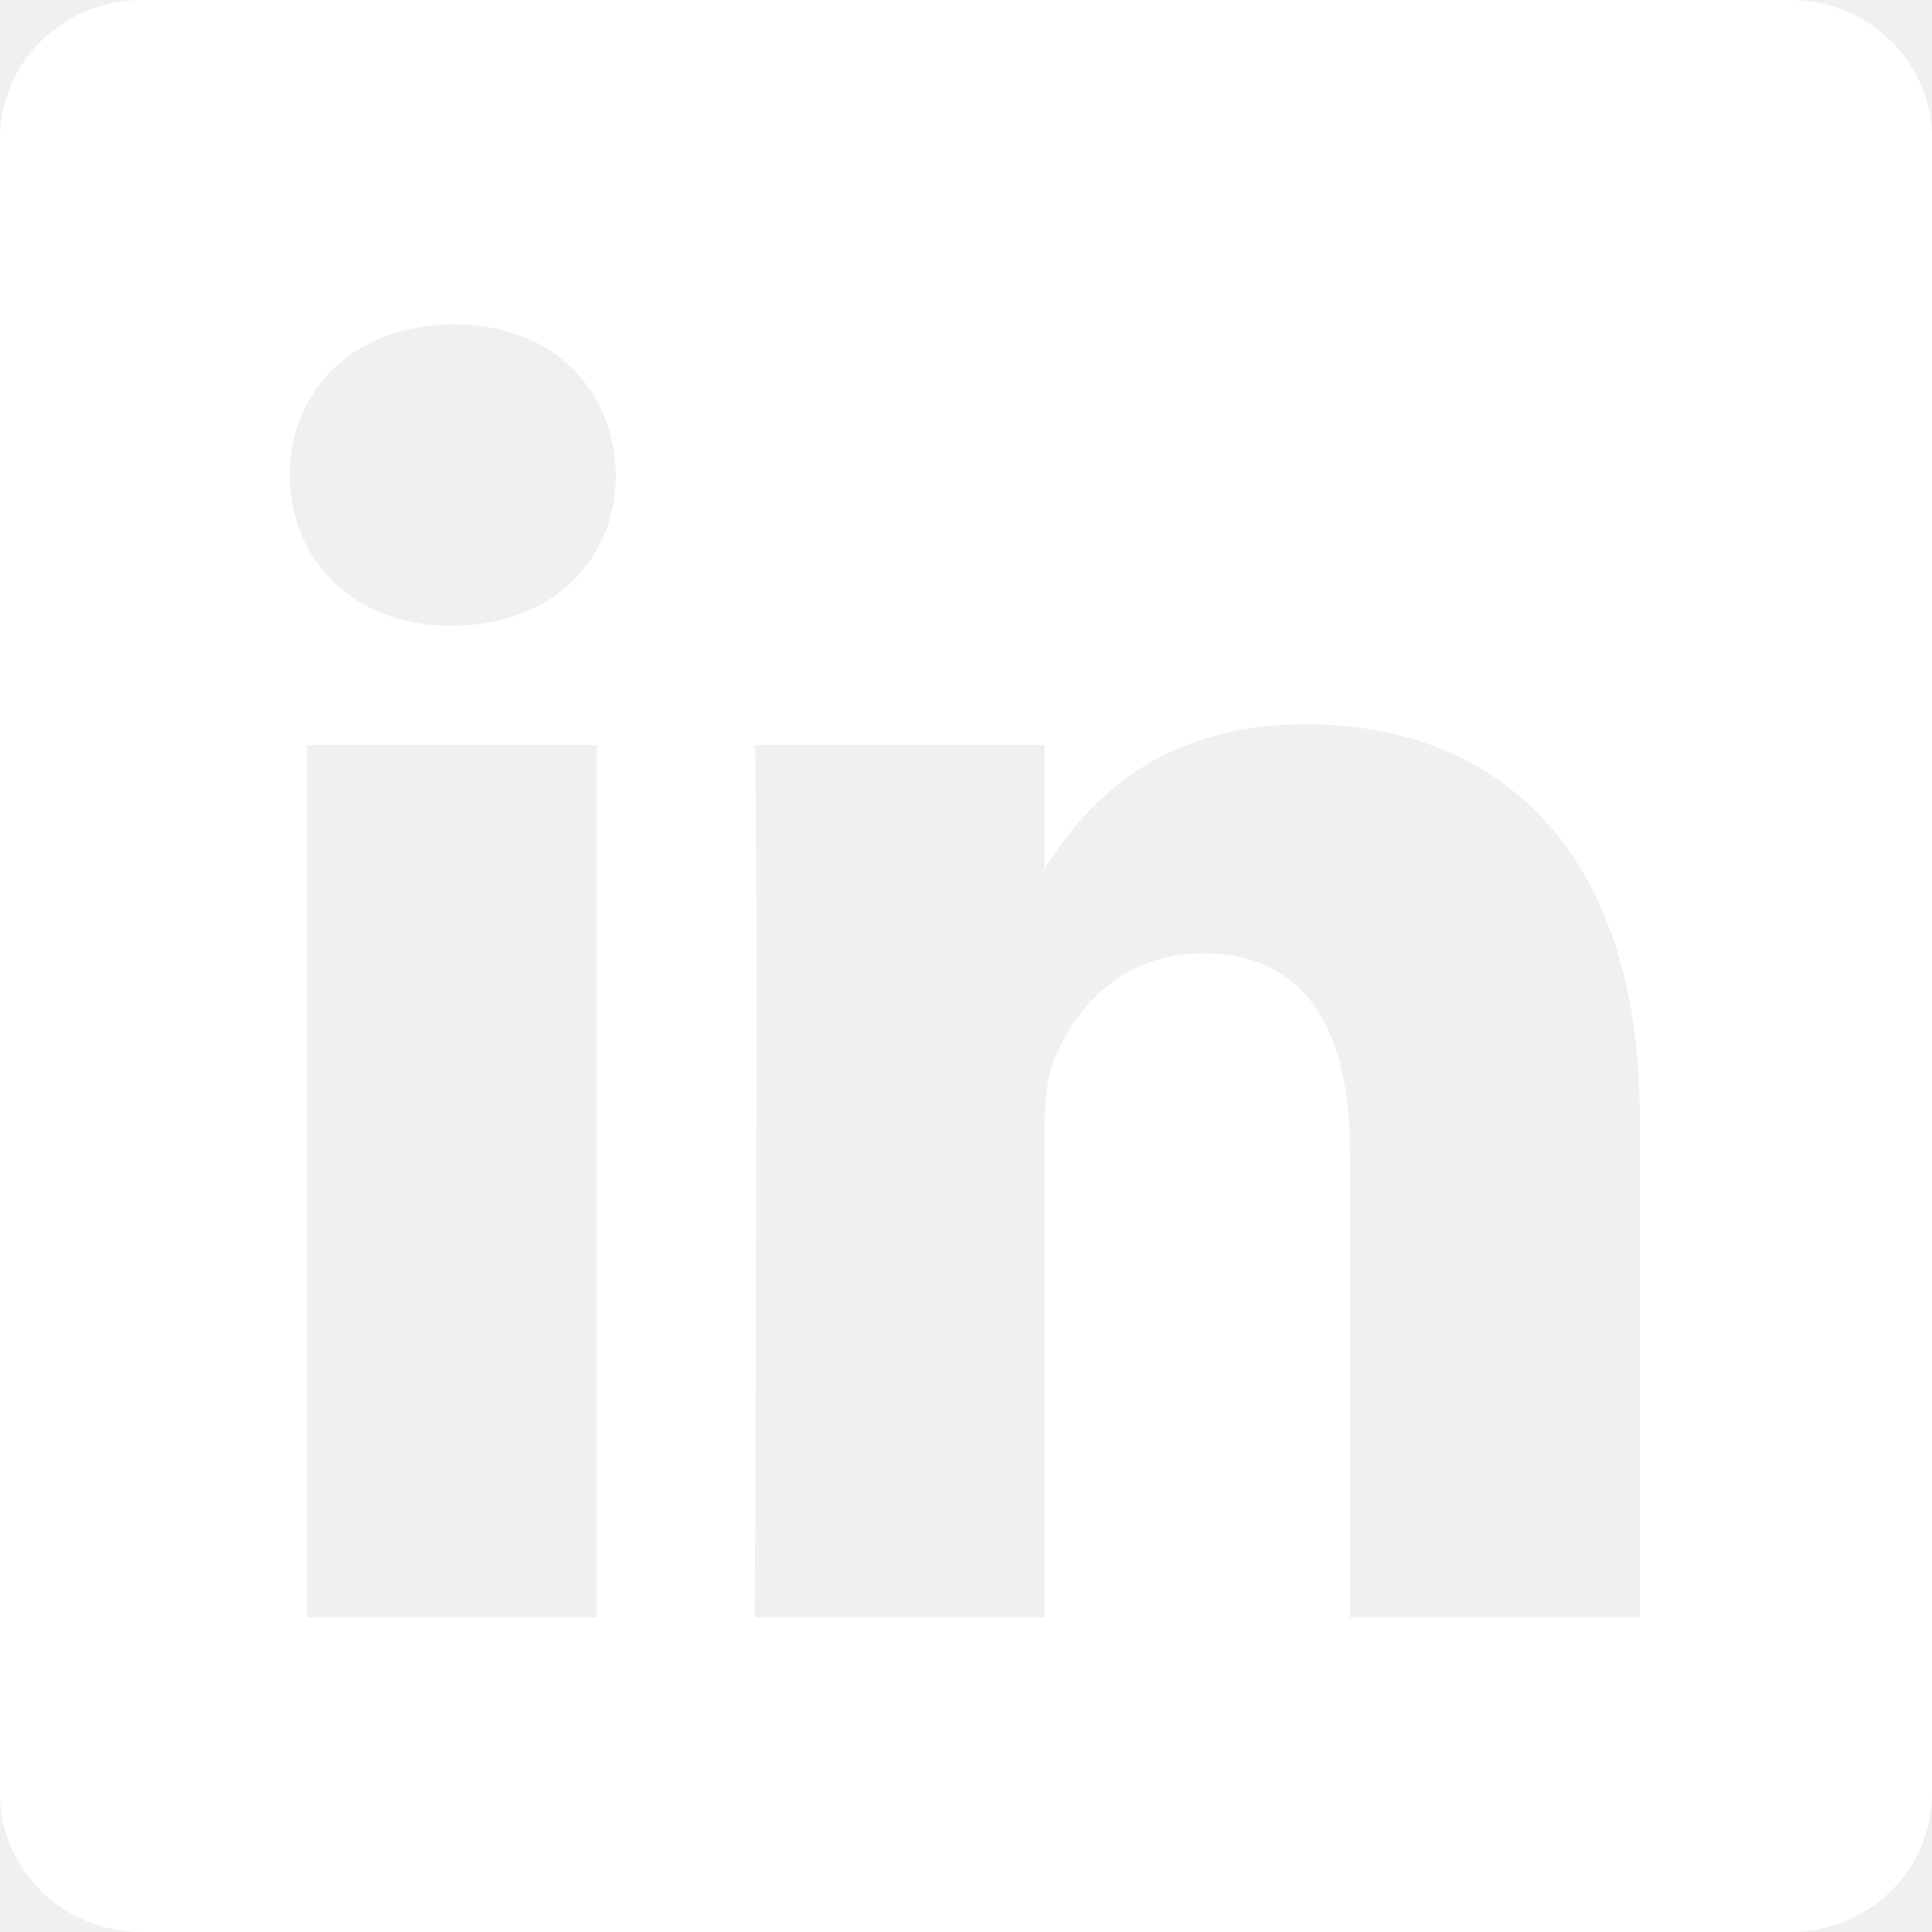
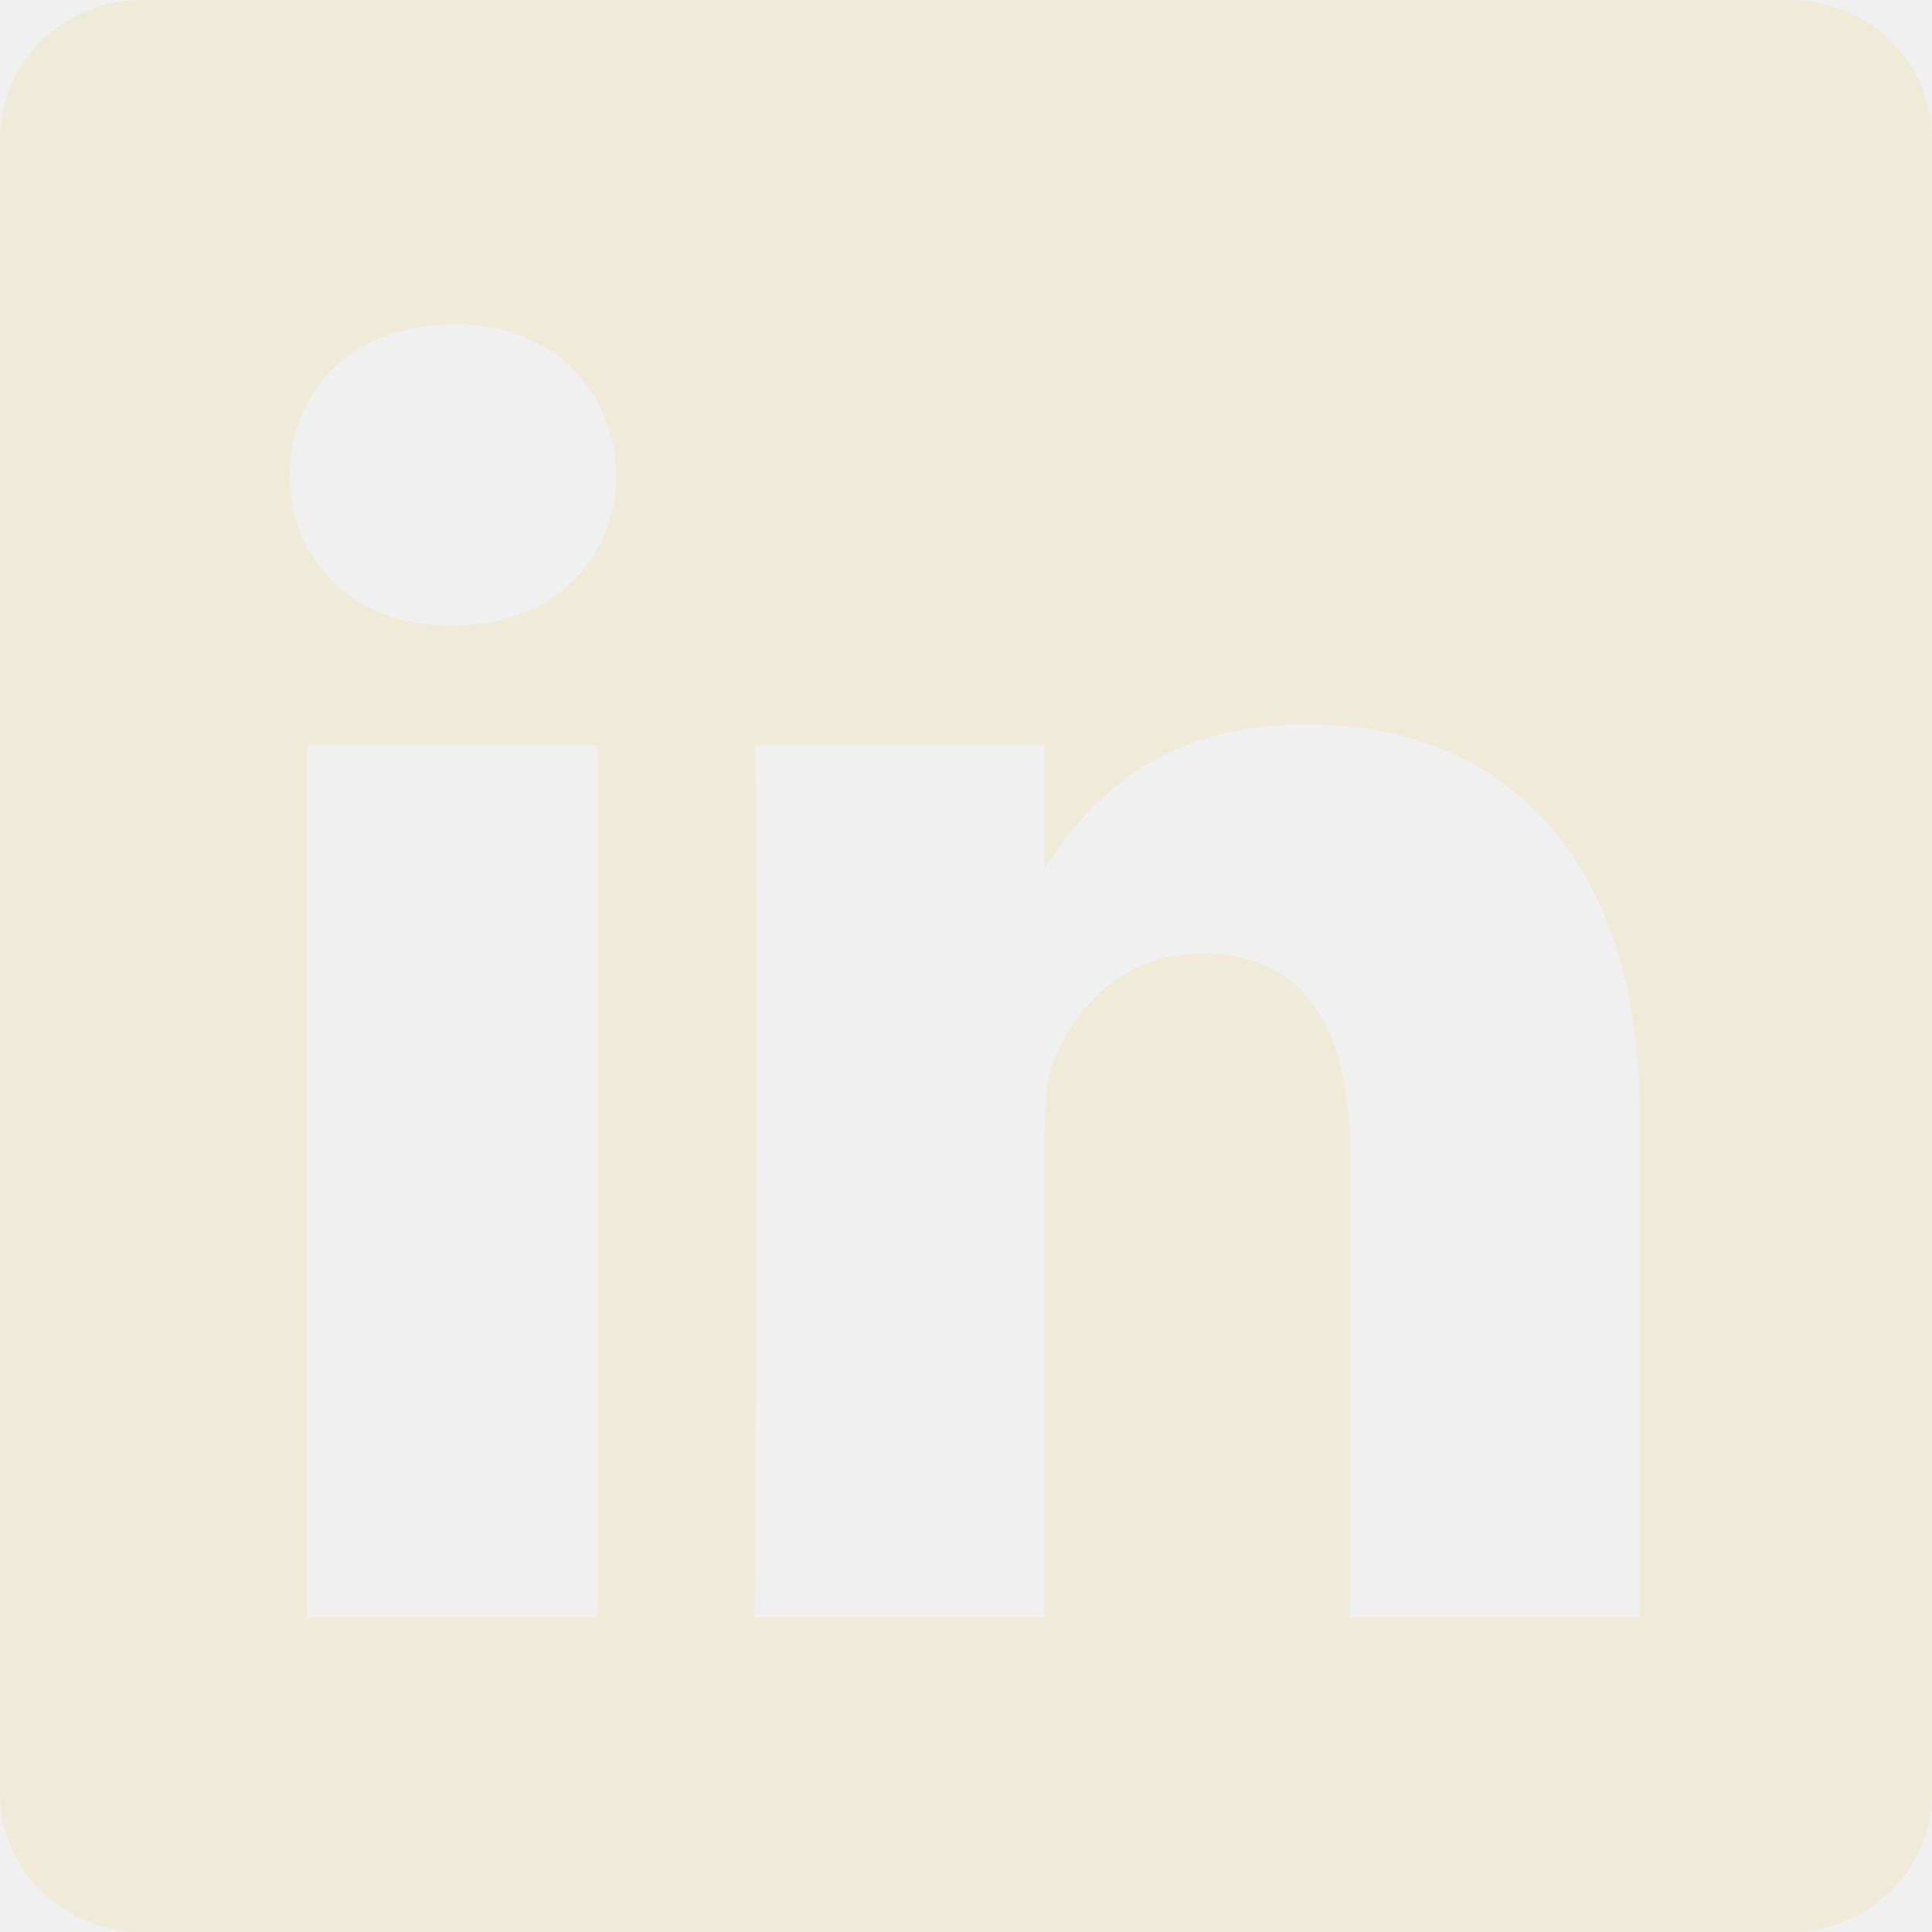
- <svg xmlns="http://www.w3.org/2000/svg" width="16" height="16" fill="white" class="bi bi-linkedin" viewBox="0 0 16 16">
+ <svg xmlns="http://www.w3.org/2000/svg" width="16" height="16" fill="#f0ebd8ff" class="bi bi-linkedin" viewBox="0 0 16 16">
  <path d="M0 1.146C0 .513.526 0 1.175 0h13.65C15.474 0 16 .513 16 1.146v13.708c0 .633-.526 1.146-1.175 1.146H1.175C.526 16 0 15.487 0 14.854zm4.943 12.248V6.169H2.542v7.225zm-1.2-8.212c.837 0 1.358-.554 1.358-1.248-.015-.709-.52-1.248-1.342-1.248S2.4 3.226 2.4 3.934c0 .694.521 1.248 1.327 1.248zm4.908 8.212V9.359c0-.216.016-.432.08-.586.173-.431.568-.878 1.232-.878.869 0 1.216.662 1.216 1.634v3.865h2.401V9.25c0-2.22-1.184-3.252-2.764-3.252-1.274 0-1.845.7-2.165 1.193v.025h-.016l.016-.025V6.169h-2.4c.03.678 0 7.225 0 7.225z" />
</svg>
